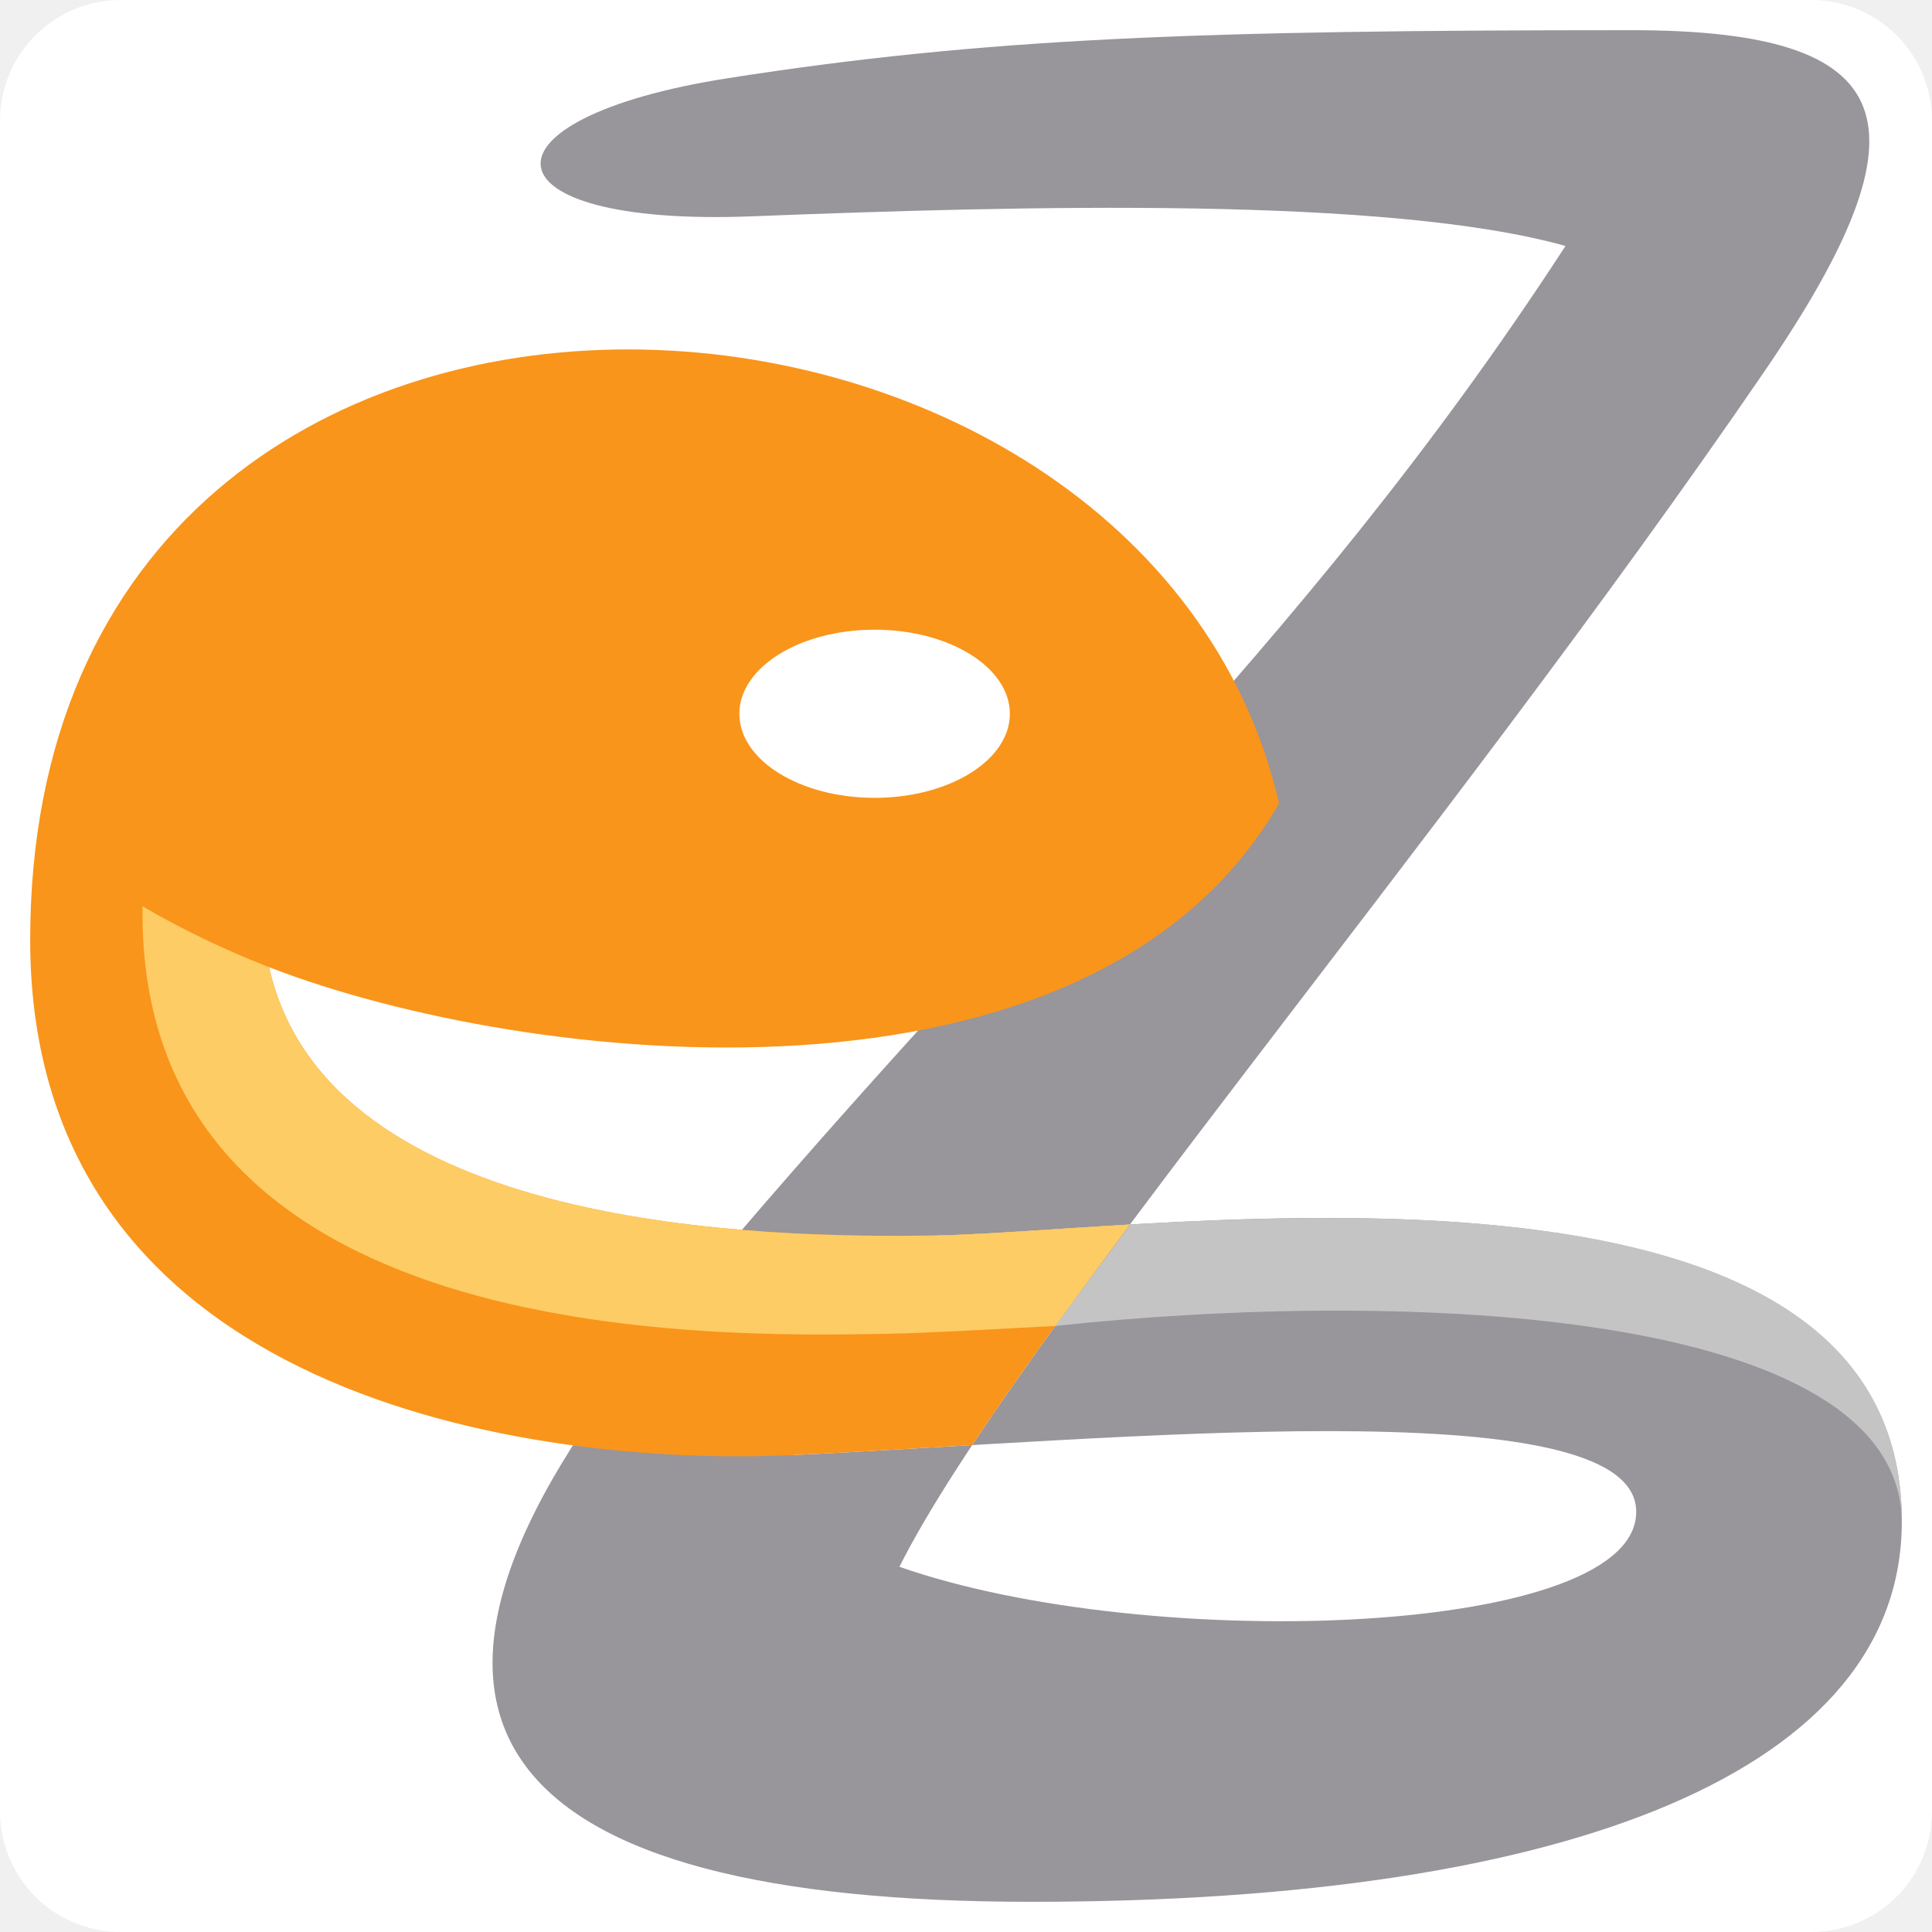
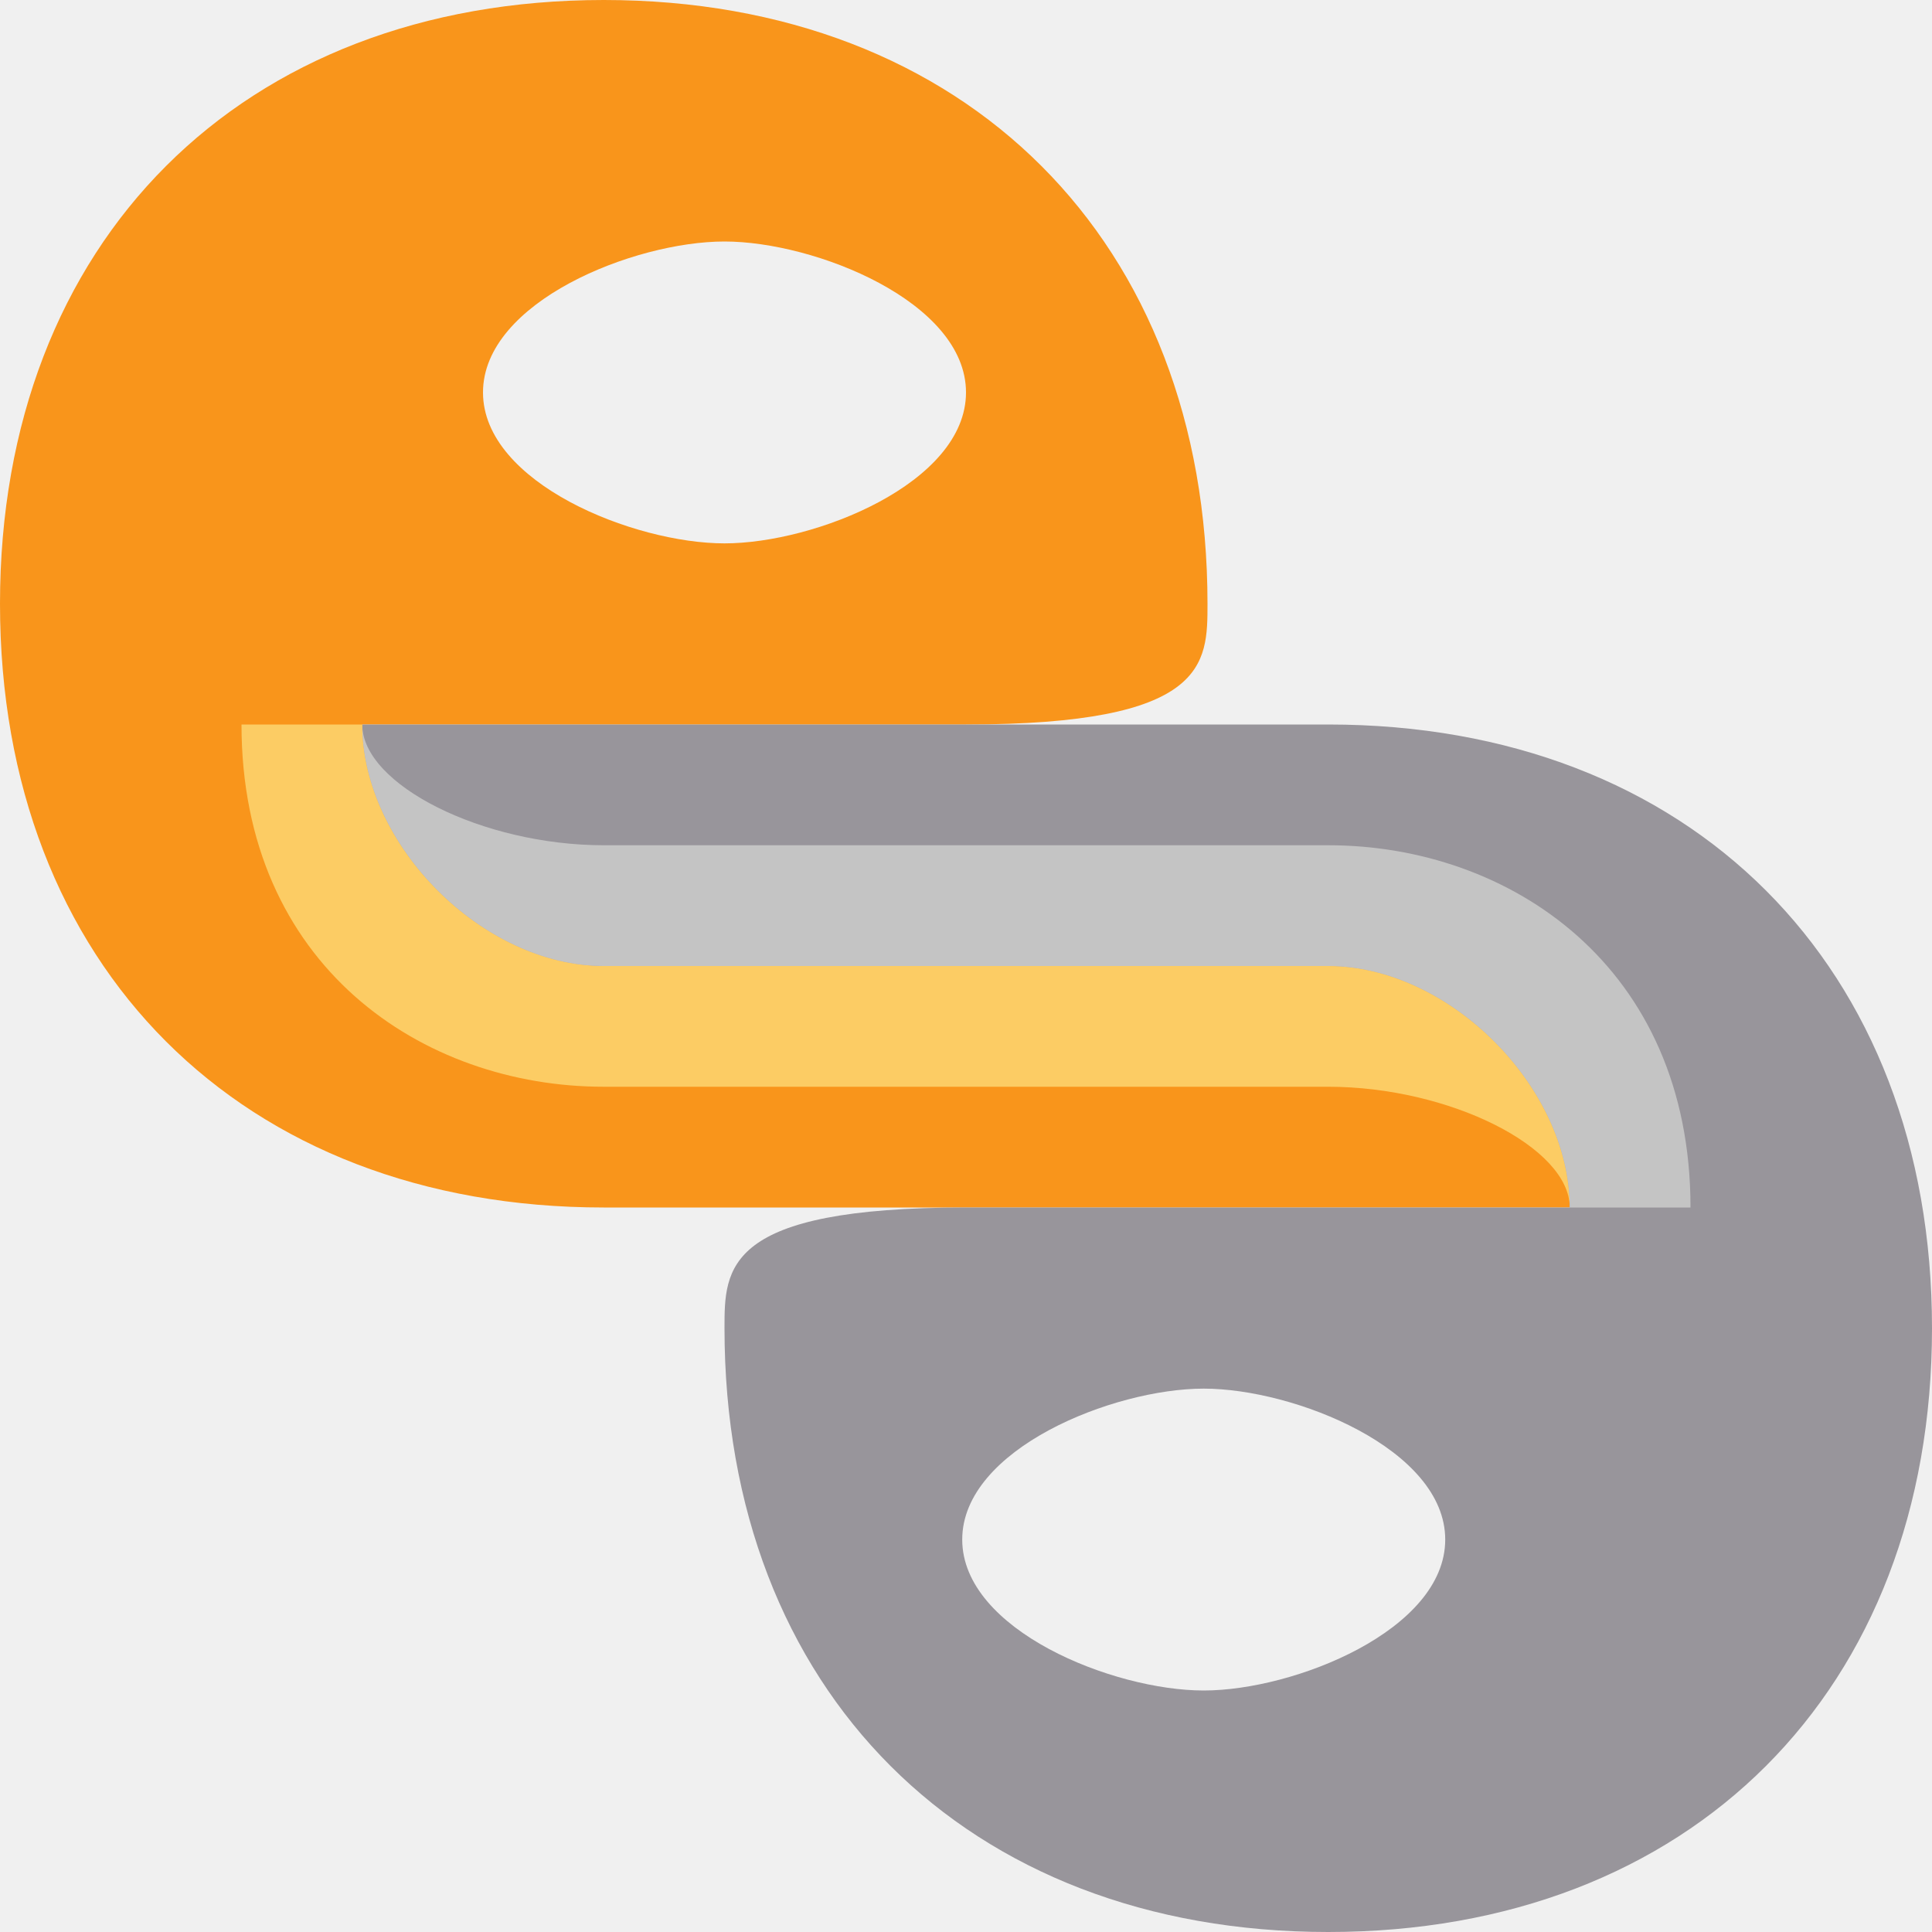
- <svg xmlns="http://www.w3.org/2000/svg" xmlns:ns1="http://www.openswatchbook.org/uri/2009/osb" xmlns:xlink="http://www.w3.org/1999/xlink" width="1280" height="1280" viewBox="0 0 1280 1280" id="svg2" version="1.1">
-   <defs id="defs4">
-     <linearGradient id="Orange_clair" ns1:paint="solid" gradientTransform="translate(0,1621.086)">
-       <stop style="stop-color:#fdcc64;stop-opacity:1;" offset="0" id="stop6379" />
-     </linearGradient>
-     <linearGradient id="linearGradient6371">
-       <stop style="stop-color:#36f371;stop-opacity:1;" offset="0" id="stop6373" />
-     </linearGradient>
-     <linearGradient id="linearGradient6074" gradientTransform="scale(1.794985,0.5571078)" x1="0" y1="446.76" x2="285.556" y2="446.76" gradientUnits="userSpaceOnUse">
-       <stop style="stop-color:#ac6801;stop-opacity:1;" offset="0" id="stop6076" />
-     </linearGradient>
-     <linearGradient id="linearGradient6066" gradientTransform="scale(1.384158,0.7224607)" x1="0" y1="331.732" x2="345.302" y2="331.732" gradientUnits="userSpaceOnUse">
-       <stop style="stop-color:#36f371;stop-opacity:1;" offset="0" id="stop6068" />
-     </linearGradient>
-     <linearGradient id="Orange" ns1:paint="solid" gradientTransform="translate(0,2161.449)">
-       <stop style="stop-color:#f9951b;stop-opacity:1;" offset="0" id="stop6060" />
-     </linearGradient>
-     <linearGradient id="linearGradient6050" ns1:paint="solid" gradientTransform="matrix(2.5,0,0,2.5,-384.0002,156.3622)">
-       <stop style="stop-color:#98959b;stop-opacity:1;" offset="0" id="stop6052" />
-     </linearGradient>
-     <linearGradient id="linearGradient6042" ns1:paint="solid" gradientTransform="matrix(2.5,0,0,2.5,-379.0002,1512.268)">
-       <stop style="stop-color:#c4c4c4;stop-opacity:1;" offset="0" id="stop6044" />
-     </linearGradient>
-     <linearGradient xlink:href="#linearGradient6042" id="linearGradient6046" x1="0.162" y1="256.713" x2="510.701" y2="256.713" gradientUnits="userSpaceOnUse" />
-     <linearGradient xlink:href="#linearGradient6042" id="linearGradient6150" gradientUnits="userSpaceOnUse" x1="0.162" y1="256.713" x2="510.701" y2="256.713" />
-     <linearGradient xlink:href="#Orange" id="linearGradient6389" gradientTransform="matrix(2.5,0,0,2.5,-384.0002,5559.984)" gradientUnits="userSpaceOnUse" />
-     <linearGradient xlink:href="#Orange_clair" id="linearGradient6391" gradientTransform="matrix(2.5,0,0,2.5,-384.0002,1507.268)" gradientUnits="userSpaceOnUse" />
-   </defs>
-   <g style="display:none;opacity:1" transform="translate(384.0002,-156.3622)" id="g6080">
-     <path style="color:#000000;font-style:normal;font-variant:normal;font-weight:normal;font-stretch:normal;font-size:medium;line-height:normal;font-family:sans-serif;text-indent:0;text-align:start;text-decoration:none;text-decoration-line:none;text-decoration-style:solid;text-decoration-color:#000000;letter-spacing:normal;word-spacing:normal;text-transform:none;direction:ltr;block-progression:tb;writing-mode:lr-tb;baseline-shift:baseline;text-anchor:start;white-space:normal;clip-rule:nonzero;display:inline;overflow:visible;visibility:visible;opacity:1;isolation:auto;mix-blend-mode:normal;color-interpolation:sRGB;color-interpolation-filters:linearRGB;solid-color:#000000;solid-opacity:1;fill:url(#linearGradient6046);fill-opacity:1;fill-rule:evenodd;stroke:none;stroke-width:64;stroke-linecap:round;stroke-linejoin:round;stroke-miterlimit:4;stroke-dasharray:none;stroke-dashoffset:0;stroke-opacity:1;color-rendering:auto;image-rendering:auto;shape-rendering:auto;text-rendering:auto;enable-background:accumulate" d="m 190.777,13.146 c -73.377,8.017 -83.412,37.17 5.767,36.175 C 285.722,48.325 338.392,48.412 420,59.029 346.243,172.407 268.831,238.392 173.417,353.398 81.194,464.559 130.235,512 273.768,512 422.233,512 512.39,475.636 512.569,407.979 512.86,297.704 307.268,328.659 248.417,329.697 200.769,330.537 81.511,328.471 65.359,256.33 135.522,283.525 290.203,301.006 341.649,211.494 303.701,47.731 0,32 0,248.893 c 0,125.397 137.664,144.225 208.613,140.902 86.398,-4.047 228.744,-18.361 230.703,14.78 2.06,34.852 -132.816,39.845 -201.53,15.774 C 268.448,359.204 385.892,222.719 474.408,93.359 521.161,25.033 493.522,0 418,0 367.745,0 264.154,5.128 190.777,13.146 Z" transform="translate(0,540.3622)" id="path6082" />
-     <path d="M 316,794.362 A 158,158 0 0 1 158.974,952.359 158,158 0 0 1 0.012,796.31 158,158 0 0 1 155.078,636.389 158,158 0 0 1 315.952,790.466" id="path6084" style="display:none;opacity:1;fill:#38328e;fill-opacity:1;stroke:none;stroke-width:80;stroke-linecap:round;stroke-linejoin:round;stroke-miterlimit:4;stroke-dasharray:none;stroke-dashoffset:0;stroke-opacity:1" />
-   </g>
-   <g style="display:none;opacity:1" transform="translate(384.0002,-156.3622)" id="g6120">
-     <path style="color:#000000;font-style:normal;font-variant:normal;font-weight:normal;font-stretch:normal;font-size:medium;line-height:normal;font-family:sans-serif;text-indent:0;text-align:start;text-decoration:none;text-decoration-line:none;text-decoration-style:solid;text-decoration-color:#000000;letter-spacing:normal;word-spacing:normal;text-transform:none;direction:ltr;block-progression:tb;writing-mode:lr-tb;baseline-shift:baseline;text-anchor:start;white-space:normal;clip-rule:nonzero;display:inline;overflow:visible;visibility:visible;opacity:1;isolation:auto;mix-blend-mode:normal;color-interpolation:sRGB;color-interpolation-filters:linearRGB;solid-color:#000000;solid-opacity:1;fill:url(#linearGradient6066);fill-opacity:1;fill-rule:evenodd;stroke:none;stroke-width:64;stroke-linecap:round;stroke-linejoin:round;stroke-miterlimit:4;stroke-dasharray:none;stroke-dashoffset:0;stroke-opacity:1;color-rendering:auto;image-rendering:auto;shape-rendering:auto;text-rendering:auto;enable-background:accumulate" d="m 0,248.893 c 0,125.397 137.664,144.225 208.613,140.902 86.398,-4.047 228.744,-18.361 230.703,14.78 l 38.637,-1.725 C 473.972,333.697 293.165,355.582 234.314,356.62 186.666,357.46 28.947,360.523 30.744,239.663 Z m 281.461,225.927 c -187.64,24.786 -93.82,12.393 0,0 z" id="path6126" transform="translate(0,540.3622)" />
-     <path d="M 316,794.362 A 158,158 0 0 1 158.974,952.359 158,158 0 0 1 0.012,796.31 158,158 0 0 1 155.078,636.389 158,158 0 0 1 315.952,790.466" id="path6122" style="display:none;opacity:1;fill:#38328e;fill-opacity:1;stroke:none;stroke-width:80;stroke-linecap:round;stroke-linejoin:round;stroke-miterlimit:4;stroke-dasharray:none;stroke-dashoffset:0;stroke-opacity:1" />
-     <path transform="translate(0,540.3622)" id="path6124" d="M 237.786,420.35 C 268.448,359.204 385.892,222.719 474.408,93.359 L 466.154,38.516 C 438.551,99.33 322.747,239.527 225.982,353.398 c -78.121,91.931 -68.824,118.858 55.479,121.422 z" style="color:#000000;font-style:normal;font-variant:normal;font-weight:normal;font-stretch:normal;font-size:medium;line-height:normal;font-family:sans-serif;text-indent:0;text-align:start;text-decoration:none;text-decoration-line:none;text-decoration-style:solid;text-decoration-color:#000000;letter-spacing:normal;word-spacing:normal;text-transform:none;direction:ltr;block-progression:tb;writing-mode:lr-tb;baseline-shift:baseline;text-anchor:start;white-space:normal;clip-rule:nonzero;display:inline;overflow:visible;visibility:visible;opacity:1;isolation:auto;mix-blend-mode:normal;color-interpolation:sRGB;color-interpolation-filters:linearRGB;solid-color:#000000;solid-opacity:1;fill:url(#Orange);fill-opacity:1;fill-rule:evenodd;stroke:none;stroke-width:64;stroke-linecap:round;stroke-linejoin:round;stroke-miterlimit:4;stroke-dasharray:none;stroke-dashoffset:0;stroke-opacity:1;color-rendering:auto;image-rendering:auto;shape-rendering:auto;text-rendering:auto;enable-background:accumulate" />
-     <path style="color:#000000;font-style:normal;font-variant:normal;font-weight:normal;font-stretch:normal;font-size:medium;line-height:normal;font-family:sans-serif;text-indent:0;text-align:start;text-decoration:none;text-decoration-line:none;text-decoration-style:solid;text-decoration-color:#000000;letter-spacing:normal;word-spacing:normal;text-transform:none;direction:ltr;block-progression:tb;writing-mode:lr-tb;baseline-shift:baseline;text-anchor:start;white-space:normal;clip-rule:nonzero;display:inline;overflow:visible;visibility:visible;opacity:1;isolation:auto;mix-blend-mode:normal;color-interpolation:sRGB;color-interpolation-filters:linearRGB;solid-color:#000000;solid-opacity:1;fill:url(#linearGradient6050);fill-opacity:1;fill-rule:evenodd;stroke:none;stroke-width:64;stroke-linecap:round;stroke-linejoin:round;stroke-miterlimit:4;stroke-dasharray:none;stroke-dashoffset:0;stroke-opacity:1;color-rendering:auto;image-rendering:auto;shape-rendering:auto;text-rendering:auto;enable-background:accumulate" d="m 280.418,354.471 c -18.497,0.957 -34.646,1.946 -46.104,2.148 -13.717,0.242 -36.573,0.652 -62.104,-1.748 -9.399,11.428 -17.301,22.181 -23.74,32.268 0.036,0.005 0.071,0.009 0.107,0.014 1.292,0.173 2.579,0.339 3.863,0.496 0.095,0.012 0.19,0.022 0.285,0.033 1.286,0.156 2.568,0.304 3.846,0.443 0.051,0.006 0.103,0.012 0.154,0.018 2.697,0.293 5.372,0.55 8.021,0.773 2.52,0.213 5.012,0.391 7.479,0.545 0.98,0.061 1.939,0.102 2.91,0.154 1.63,0.088 3.264,0.18 4.865,0.244 1.058,0.042 2.088,0.064 3.133,0.096 1.497,0.046 3.004,0.099 4.471,0.125 1.028,0.018 2.021,0.017 3.033,0.025 1.438,0.013 2.89,0.033 4.295,0.027 1.377,-0.005 2.705,-0.033 4.047,-0.055 0.965,-0.016 1.956,-0.019 2.902,-0.043 2.302,-0.058 4.549,-0.138 6.73,-0.24 4.961,-0.232 10.147,-0.506 15.439,-0.795 1.35,-0.074 2.711,-0.15 4.08,-0.227 3.587,-0.201 7.254,-0.412 10.953,-0.627 6.132,-0.357 12.263,-0.715 18.613,-1.088 6.618,-9.98 14.279,-20.912 22.719,-32.588 z" transform="translate(0,540.3622)" id="path6203" />
-     <path style="color:#000000;font-style:normal;font-variant:normal;font-weight:normal;font-stretch:normal;font-size:medium;line-height:normal;font-family:sans-serif;text-indent:0;text-align:start;text-decoration:none;text-decoration-line:none;text-decoration-style:solid;text-decoration-color:#000000;letter-spacing:normal;word-spacing:normal;text-transform:none;direction:ltr;block-progression:tb;writing-mode:lr-tb;baseline-shift:baseline;text-anchor:start;white-space:normal;clip-rule:nonzero;display:inline;overflow:visible;visibility:visible;opacity:1;isolation:auto;mix-blend-mode:normal;color-interpolation:sRGB;color-interpolation-filters:linearRGB;solid-color:#000000;solid-opacity:1;fill:url(#linearGradient6050);fill-opacity:1;fill-rule:evenodd;stroke:none;stroke-width:64;stroke-linecap:round;stroke-linejoin:round;stroke-miterlimit:4;stroke-dasharray:none;stroke-dashoffset:0;stroke-opacity:1;color-rendering:auto;image-rendering:auto;shape-rendering:auto;text-rendering:auto;enable-background:accumulate" d="m 300.852,326.721 c -21.674,1.262 -40.234,2.761 -52.436,2.977 -0.726,0.013 -1.614,0.014 -2.373,0.025 -6.75,7.986 -13.454,15.901 -20.061,23.676 -11.576,13.622 -21.216,25.805 -28.863,36.705 3.977,-0.042 7.843,-0.138 11.494,-0.309 15.002,-0.703 31.739,-1.717 49.086,-2.736 11.628,-17.535 26.39,-37.922 43.152,-60.338 z" transform="translate(0,540.3622)" id="path6209" />
-     <path style="color:#000000;font-style:normal;font-variant:normal;font-weight:normal;font-stretch:normal;font-size:medium;line-height:normal;font-family:sans-serif;text-indent:0;text-align:start;text-decoration:none;text-decoration-line:none;text-decoration-style:solid;text-decoration-color:#000000;letter-spacing:normal;word-spacing:normal;text-transform:none;direction:ltr;block-progression:tb;writing-mode:lr-tb;baseline-shift:baseline;text-anchor:start;white-space:normal;clip-rule:nonzero;display:inline;overflow:visible;visibility:visible;opacity:1;isolation:auto;mix-blend-mode:normal;color-interpolation:sRGB;color-interpolation-filters:linearRGB;solid-color:#000000;solid-opacity:1;fill:url(#linearGradient6042);fill-opacity:1;fill-rule:evenodd;stroke:none;stroke-width:64;stroke-linecap:round;stroke-linejoin:round;stroke-miterlimit:4;stroke-dasharray:none;stroke-dashoffset:0;stroke-opacity:1;color-rendering:auto;image-rendering:auto;shape-rendering:auto;text-rendering:auto;enable-background:accumulate" d="m 280.412,354.473 c -18.495,0.957 -34.642,1.944 -46.098,2.146 -3.232,0.057 -7.008,0.122 -11.168,0.16 -10.299,12.249 -19.027,23.347 -26.027,33.324 3.977,-0.042 7.843,-0.138 11.494,-0.309 15.002,-0.703 31.739,-1.717 49.086,-2.736 6.623,-9.987 14.269,-20.905 22.713,-32.586 z" transform="translate(0,540.3622)" id="path6198" />
-   </g>
-   <g id="g6128" transform="translate(384.0002,-156.3622)" style="display:none;opacity:1">
-     <path style="color:#000000;font-style:normal;font-variant:normal;font-weight:normal;font-stretch:normal;font-size:medium;line-height:normal;font-family:sans-serif;text-indent:0;text-align:start;text-decoration:none;text-decoration-line:none;text-decoration-style:solid;text-decoration-color:#000000;letter-spacing:normal;word-spacing:normal;text-transform:none;direction:ltr;block-progression:tb;writing-mode:lr-tb;baseline-shift:baseline;text-anchor:start;white-space:normal;clip-rule:nonzero;display:inline;overflow:visible;visibility:visible;opacity:1;isolation:auto;mix-blend-mode:normal;color-interpolation:sRGB;color-interpolation-filters:linearRGB;solid-color:#000000;solid-opacity:1;fill:url(#linearGradient6074);fill-opacity:1;fill-rule:evenodd;stroke:none;stroke-width:64;stroke-linecap:round;stroke-linejoin:round;stroke-miterlimit:4;stroke-dasharray:none;stroke-dashoffset:0;stroke-opacity:1;color-rendering:auto;image-rendering:auto;shape-rendering:auto;text-rendering:auto;enable-background:accumulate" d="M 439.316,404.575 C 437.357,371.435 295.011,385.748 208.613,389.795 137.664,393.119 0,374.291 0,248.893 l 65.359,7.437 c 16.152,72.141 135.41,74.207 183.058,73.367 58.851,-1.038 264.443,-31.993 264.152,78.282" transform="translate(0,540.3622)" id="path6134" />
-     <path id="path6136" transform="translate(0,540.3622)" d="M 237.786,420.35 C 268.448,359.204 385.892,222.719 474.408,93.359 L 420,59.029 C 346.243,172.407 268.831,238.392 173.417,353.398 81.194,464.559 130.235,512 273.768,512" style="color:#000000;font-style:normal;font-variant:normal;font-weight:normal;font-stretch:normal;font-size:medium;line-height:normal;font-family:sans-serif;text-indent:0;text-align:start;text-decoration:none;text-decoration-line:none;text-decoration-style:solid;text-decoration-color:#000000;letter-spacing:normal;word-spacing:normal;text-transform:none;direction:ltr;block-progression:tb;writing-mode:lr-tb;baseline-shift:baseline;text-anchor:start;white-space:normal;clip-rule:nonzero;display:inline;overflow:visible;visibility:visible;opacity:1;isolation:auto;mix-blend-mode:normal;color-interpolation:sRGB;color-interpolation-filters:linearRGB;solid-color:#000000;solid-opacity:1;fill:url(#linearGradient6042);fill-opacity:1;fill-rule:evenodd;stroke:none;stroke-width:64;stroke-linecap:round;stroke-linejoin:round;stroke-miterlimit:4;stroke-dasharray:none;stroke-dashoffset:0;stroke-opacity:1;color-rendering:auto;image-rendering:auto;shape-rendering:auto;text-rendering:auto;enable-background:accumulate" />
-     <path style="color:#000000;font-style:normal;font-variant:normal;font-weight:normal;font-stretch:normal;font-size:medium;line-height:normal;font-family:sans-serif;text-indent:0;text-align:start;text-decoration:none;text-decoration-line:none;text-decoration-style:solid;text-decoration-color:#000000;letter-spacing:normal;word-spacing:normal;text-transform:none;direction:ltr;block-progression:tb;writing-mode:lr-tb;baseline-shift:baseline;text-anchor:start;white-space:normal;clip-rule:nonzero;display:inline;overflow:visible;visibility:visible;opacity:1;isolation:auto;mix-blend-mode:normal;color-interpolation:sRGB;color-interpolation-filters:linearRGB;solid-color:#000000;solid-opacity:1;fill:url(#Orange);fill-opacity:1;fill-rule:evenodd;stroke:none;stroke-width:64;stroke-linecap:round;stroke-linejoin:round;stroke-miterlimit:4;stroke-dasharray:none;stroke-dashoffset:0;stroke-opacity:1;color-rendering:auto;image-rendering:auto;shape-rendering:auto;text-rendering:auto;enable-background:accumulate" d="m 300.852,326.721 c -21.674,1.262 -40.234,2.761 -52.436,2.977 -13.487,0.238 -32.712,0.239 -53.711,-1.512 -7.002,8.162 -14.086,16.534 -21.287,25.213 -9.941,11.982 -18.231,23.219 -24.947,33.74 22.016,2.963 43.023,3.458 60.143,2.656 15.002,-0.703 31.739,-1.717 49.086,-2.736 11.628,-17.535 26.39,-37.922 43.152,-60.338 z" transform="translate(0,540.3622)" id="path6191" />
-     <path style="display:none;opacity:1;fill:#38328e;fill-opacity:1;stroke:none;stroke-width:80;stroke-linecap:round;stroke-linejoin:round;stroke-miterlimit:4;stroke-dasharray:none;stroke-dashoffset:0;stroke-opacity:1" id="path6132" d="M 316,794.362 A 158,158 0 0 1 158.974,952.359 158,158 0 0 1 0.012,796.31 158,158 0 0 1 155.078,636.389 158,158 0 0 1 315.952,790.466" />
-   </g>
-   <g id="g6086" transform="translate(384.0002,-156.3622)" style="display:none;opacity:1">
-     <path style="display:none;opacity:1;fill:#38328e;fill-opacity:1;stroke:none;stroke-width:80;stroke-linecap:round;stroke-linejoin:round;stroke-miterlimit:4;stroke-dasharray:none;stroke-dashoffset:0;stroke-opacity:1" id="path6090" d="M 316,794.362 A 158,158 0 0 1 158.974,952.359 158,158 0 0 1 0.012,796.31 158,158 0 0 1 155.078,636.389 158,158 0 0 1 315.952,790.466" />
-     <path style="color:#000000;font-style:normal;font-variant:normal;font-weight:normal;font-stretch:normal;font-size:medium;line-height:normal;font-family:sans-serif;text-indent:0;text-align:start;text-decoration:none;text-decoration-line:none;text-decoration-style:solid;text-decoration-color:#000000;letter-spacing:normal;word-spacing:normal;text-transform:none;direction:ltr;block-progression:tb;writing-mode:lr-tb;baseline-shift:baseline;text-anchor:start;white-space:normal;clip-rule:nonzero;display:inline;overflow:visible;visibility:visible;opacity:1;isolation:auto;mix-blend-mode:normal;color-interpolation:sRGB;color-interpolation-filters:linearRGB;solid-color:#000000;solid-opacity:1;fill:url(#Orange);fill-opacity:1;fill-rule:evenodd;stroke:none;stroke-width:64;stroke-linecap:round;stroke-linejoin:round;stroke-miterlimit:4;stroke-dasharray:none;stroke-dashoffset:0;stroke-opacity:1;color-rendering:auto;image-rendering:auto;shape-rendering:auto;text-rendering:auto;enable-background:accumulate" d="M 190.777,13.146 C 155.488,17.001 134.85,25.745 132.851,33.673 315.991,23.655 387.317,22.509 466.154,38.516 438.551,99.33 322.747,239.527 225.982,353.398 147.86,445.329 157.158,472.256 281.461,474.821 429.894,477.882 480.298,443.568 477.953,402.851 473.972,333.697 293.165,355.582 234.314,356.62 186.666,357.46 28.947,360.523 30.744,239.663 120.138,289.935 290.203,301.006 341.649,211.494 303.701,47.731 0,32 0,248.893 c 0,125.397 137.664,144.225 208.613,140.902 86.398,-4.047 228.744,-18.361 230.703,14.78 2.06,34.852 -132.816,39.845 -201.53,15.774 C 268.448,359.204 385.892,222.719 474.408,93.359 521.161,25.033 493.522,0 418,0 367.745,0 264.154,5.128 190.777,13.146 Z" id="path6094" transform="translate(0,540.3622)" />
-   </g>
-   <g id="g6138" transform="translate(384.0002,-156.3622)" style="display:none;opacity:1">
-     <path style="color:#000000;font-style:normal;font-variant:normal;font-weight:normal;font-stretch:normal;font-size:medium;line-height:normal;font-family:sans-serif;text-indent:0;text-align:start;text-decoration:none;text-decoration-line:none;text-decoration-style:solid;text-decoration-color:#000000;letter-spacing:normal;word-spacing:normal;text-transform:none;direction:ltr;block-progression:tb;writing-mode:lr-tb;baseline-shift:baseline;text-anchor:start;white-space:normal;clip-rule:nonzero;display:inline;overflow:visible;visibility:visible;opacity:1;isolation:auto;mix-blend-mode:normal;color-interpolation:sRGB;color-interpolation-filters:linearRGB;solid-color:#000000;solid-opacity:1;fill:url(#linearGradient6150);fill-opacity:1;fill-rule:evenodd;stroke:none;stroke-width:64;stroke-linecap:round;stroke-linejoin:round;stroke-miterlimit:4;stroke-dasharray:none;stroke-dashoffset:0;stroke-opacity:1;color-rendering:auto;image-rendering:auto;shape-rendering:auto;text-rendering:auto;enable-background:accumulate" d="M 418,0 C 367.745,0 264.154,5.129 190.777,13.146 117.4,21.164 107.364,50.316 196.543,49.32 285.722,48.325 338.392,48.412 420,59.029 351.81,163.851 280.482,228.192 194.705,328.186 c 20.999,1.751 40.224,1.75 53.711,1.512 12.201,-0.215 30.762,-1.715 52.436,-2.977 C 350.722,260.029 418.354,175.279 474.408,93.359 521.161,25.034 493.522,0 418,0 Z" transform="translate(0,540.3622)" id="path6140" />
-     <path style="display:none;opacity:1;fill:#38328e;fill-opacity:1;stroke:none;stroke-width:80;stroke-linecap:round;stroke-linejoin:round;stroke-miterlimit:4;stroke-dasharray:none;stroke-dashoffset:0;stroke-opacity:1" id="path6142" d="M 316,794.362 A 158,158 0 0 1 158.974,952.359 158,158 0 0 1 0.012,796.31 158,158 0 0 1 155.078,636.389 158,158 0 0 1 315.952,790.466" />
-   </g>
-   <g id="g6309" transform="translate(384.0002,-156.3622)" style="display:inline;opacity:1">
-     <path style="display:none;opacity:1;fill:#38328e;fill-opacity:1;stroke:none;stroke-width:80;stroke-linecap:round;stroke-linejoin:round;stroke-miterlimit:4;stroke-dasharray:none;stroke-dashoffset:0;stroke-opacity:1" id="path6313" d="M 316,794.362 A 158,158 0 0 1 158.974,952.359 158,158 0 0 1 0.012,796.31 158,158 0 0 1 155.078,636.389 158,158 0 0 1 315.952,790.466" />
-   </g>
-   <g id="g6290" transform="translate(384.0002,-156.3622)" style="display:inline;opacity:1">
-     <path style="display:none;opacity:1;fill:#38328e;fill-opacity:1;stroke:none;stroke-width:80;stroke-linecap:round;stroke-linejoin:round;stroke-miterlimit:4;stroke-dasharray:none;stroke-dashoffset:0;stroke-opacity:1" id="path6294" d="M 316,794.362 A 158,158 0 0 1 158.974,952.359 158,158 0 0 1 0.012,796.31 158,158 0 0 1 155.078,636.389 158,158 0 0 1 315.952,790.466" />
-   </g>
-   <g style="display:inline;opacity:1" transform="translate(384.0002,-156.3622)" id="g6315">
-     <path d="M 316,794.362 A 158,158 0 0 1 158.974,952.359 158,158 0 0 1 0.012,796.31 158,158 0 0 1 155.078,636.389 158,158 0 0 1 315.952,790.466" id="path6317" style="display:none;opacity:1;fill:#38328e;fill-opacity:1;stroke:none;stroke-width:80;stroke-linecap:round;stroke-linejoin:round;stroke-miterlimit:4;stroke-dasharray:none;stroke-dashoffset:0;stroke-opacity:1" />
-   </g>
-   <g style="display:inline;opacity:1" transform="translate(384.0002,-156.3622)" id="g6262">
-     <rect style="opacity:1;fill:#ffffff;fill-opacity:1;stroke:none;stroke-width:64;stroke-linecap:round;stroke-linejoin:round;stroke-miterlimit:1;stroke-dasharray:none;stroke-dashoffset:0;stroke-opacity:0.677" id="rect3487" width="1280" height="1280" x="-384" y="156.362" ry="80" />
-     <g id="g3481" transform="matrix(0.9687494,0,0,0.96875,8.000311,24.88632)">
-       <path style="color:#000000;font-style:normal;font-variant:normal;font-weight:normal;font-stretch:normal;font-size:medium;line-height:normal;font-family:sans-serif;text-indent:0;text-align:start;text-decoration:none;text-decoration-line:none;text-decoration-style:solid;text-decoration-color:#000000;letter-spacing:normal;word-spacing:normal;text-transform:none;direction:ltr;block-progression:tb;writing-mode:lr-tb;baseline-shift:baseline;text-anchor:start;white-space:normal;clip-rule:nonzero;display:inline;overflow:visible;visibility:visible;opacity:1;isolation:auto;mix-blend-mode:normal;color-interpolation:sRGB;color-interpolation-filters:linearRGB;solid-color:#000000;solid-opacity:1;fill:url(#linearGradient6050);fill-opacity:1;fill-rule:evenodd;stroke:none;stroke-width:64;stroke-linecap:round;stroke-linejoin:round;stroke-miterlimit:4;stroke-dasharray:none;stroke-dashoffset:0;stroke-opacity:1;color-rendering:auto;image-rendering:auto;shape-rendering:auto;text-rendering:auto;enable-background:accumulate" d="m 137.533,1130.85 c 215.996,-10.117 571.861,-45.902 576.757,36.95 5.149,87.131 -332.04,99.613 -503.824,39.435 C 287.12,1054.372 580.729,713.159 802.019,389.76 918.901,218.946 896,156.362 711,156.362 c -295.637,0 -442.115,5.321 -618.058,32.864 -175.943,27.544 -170.188,101.736 16.417,94.437 186.641,-7.301 435.121,-13.772 556.641,20.272 -184.391,283.445 -377.922,448.407 -616.456,735.922 -230.56,277.904 -107.957,396.505 250.877,396.505 371.162,0 595.579,-90.91 595.579,-260.053 0,-275.687 -511.831,-198.299 -658.958,-195.704" id="path6311" />
-       <path id="path6292" d="m 26.42,374.692 c -208.559,-0.658 -410.42,124.312 -410.42,403.901 0,313.494 344.161,360.564 521.533,352.256 37.504,-1.757 79.346,-4.292 122.715,-6.841 29.07,-43.836 65.975,-94.805 107.881,-150.845 -54.185,3.155 -100.586,6.903 -131.089,7.441 -119.12,2.101 -417.262,-3.065 -457.642,-183.418 C -45.195,865.174 341.504,908.876 470.121,685.098 424.168,486.791 222.339,375.31 26.42,374.692 Z M 193.5,566.362 a 92.5,57.5 0 0 1 92.5,57.5 92.5,57.5 0 0 1 -92.5,57.5 92.5,57.5 0 0 1 -92.5,-57.5 92.5,57.5 0 0 1 92.5,-57.5 z" style="color:#000000;font-style:normal;font-variant:normal;font-weight:normal;font-stretch:normal;font-size:medium;line-height:normal;font-family:sans-serif;text-indent:0;text-align:start;text-decoration:none;text-decoration-line:none;text-decoration-style:solid;text-decoration-color:#000000;letter-spacing:normal;word-spacing:normal;text-transform:none;direction:ltr;block-progression:tb;writing-mode:lr-tb;baseline-shift:baseline;text-anchor:start;white-space:normal;clip-rule:nonzero;display:inline;overflow:visible;visibility:visible;opacity:1;isolation:auto;mix-blend-mode:normal;color-interpolation:sRGB;color-interpolation-filters:linearRGB;solid-color:#000000;solid-opacity:1;fill:url(#linearGradient6389);fill-opacity:1;fill-rule:evenodd;stroke:none;stroke-width:64;stroke-linecap:round;stroke-linejoin:round;stroke-miterlimit:4;stroke-dasharray:none;stroke-dashoffset:0;stroke-opacity:1;color-rendering:auto;image-rendering:auto;shape-rendering:auto;text-rendering:auto;enable-background:accumulate" />
-       <path id="path6410" d="M 896,1176.309 C 896.577,957.892 575.629,961.098 368.451,973.144 c -18.034,24.121 -35.445,47.328 -51.406,69.395 242.196,-26.032 577.239,-11.261 578.955,133.769 z" style="color:#000000;font-style:normal;font-variant:normal;font-weight:normal;font-stretch:normal;font-size:medium;line-height:normal;font-family:sans-serif;text-indent:0;text-align:start;text-decoration:none;text-decoration-line:none;text-decoration-style:solid;text-decoration-color:#000000;letter-spacing:normal;word-spacing:normal;text-transform:none;direction:ltr;block-progression:tb;writing-mode:lr-tb;baseline-shift:baseline;text-anchor:start;white-space:normal;clip-rule:nonzero;display:inline;overflow:visible;visibility:visible;opacity:1;isolation:auto;mix-blend-mode:normal;color-interpolation:sRGB;color-interpolation-filters:linearRGB;solid-color:#000000;solid-opacity:1;fill:url(#linearGradient6042);fill-opacity:1;fill-rule:evenodd;stroke:none;stroke-width:64;stroke-linecap:round;stroke-linejoin:round;stroke-miterlimit:4;stroke-dasharray:none;stroke-dashoffset:0;stroke-opacity:1;color-rendering:auto;image-rendering:auto;shape-rendering:auto;text-rendering:auto;enable-background:accumulate" />
-       <path id="path6362" d="m -307.14,755.522 c -4.492,302.148 389.806,294.488 508.926,292.388 28.643,-0.505 69.016,-2.979 115.259,-5.371 15.972,-22.097 33.029,-45.23 51.084,-69.375 -54.185,3.155 -100.586,6.903 -131.089,7.441 -119.117,2.101 -417.243,-3.065 -457.637,-183.403 -31.127,-12.226 -60.266,-26.178 -86.543,-41.68 z" style="color:#000000;font-style:normal;font-variant:normal;font-weight:normal;font-stretch:normal;font-size:medium;line-height:normal;font-family:sans-serif;text-indent:0;text-align:start;text-decoration:none;text-decoration-line:none;text-decoration-style:solid;text-decoration-color:#000000;letter-spacing:normal;word-spacing:normal;text-transform:none;direction:ltr;block-progression:tb;writing-mode:lr-tb;baseline-shift:baseline;text-anchor:start;white-space:normal;clip-rule:nonzero;display:inline;overflow:visible;visibility:visible;opacity:1;isolation:auto;mix-blend-mode:normal;color-interpolation:sRGB;color-interpolation-filters:linearRGB;solid-color:#000000;solid-opacity:1;fill:url(#linearGradient6391);fill-opacity:1;fill-rule:evenodd;stroke:none;stroke-width:64;stroke-linecap:round;stroke-linejoin:round;stroke-miterlimit:4;stroke-dasharray:none;stroke-dashoffset:0;stroke-opacity:1;color-rendering:auto;image-rendering:auto;shape-rendering:auto;text-rendering:auto;enable-background:accumulate" />
-     </g>
-     <path d="M 316,794.362 A 158,158 0 0 1 158.974,952.359 158,158 0 0 1 0.012,796.31 158,158 0 0 1 155.078,636.389 158,158 0 0 1 315.952,790.466" id="path6266" style="display:none;opacity:1;fill:#38328e;fill-opacity:1;stroke:none;stroke-width:80;stroke-linecap:round;stroke-linejoin:round;stroke-miterlimit:4;stroke-dasharray:none;stroke-dashoffset:0;stroke-opacity:1" />
+ <svg xmlns="http://www.w3.org/2000/svg" width="64" height="64" viewBox="0 0 64 64" id="edython" version="1.1">
+   <g style="fill-opacity:1;stroke:none" id="g-edython">
+     <path d="m 16,13 c 0,-3 5,-5 8,-5 3,0 8,2 8,5 0,3 -5,5 -8,5 -3,0 -8,-2 -8,-5 z m 16,11 c 8,0 8,-2 8,-4 C 40,8 32,0 20,0 8,0 0,8 0,20 0,32 8,40 20,40 l 32,0 c 0,-4 -4,-8 -8,-8 l -24,0 c -4,0 -8,-4 -8,-8 z" style="fill:#f9951b" id="p-e-orange" />
+     <path d="m 47.875,51 c 0,3 -5,5 -8,5 -3,0 -8,-2 -8,-5 0,-3 5,-5 8,-5 3,0 8,2 8,5 z M 32,40 c -8,0 -8,2 -8,4 0,12 8,20 20,20 C 56,64 64,56 64,44 64,32 56,24 44,24 l -32,0 c 0,4 4,8 8,8 l 24,0 c 4,0 8,4 8,8 z" style="fill:#98959b" id="p-e-grey" />
+     <path d="m 8,24 4,0 c 0,4 4,8 8,8 l 24,0 c 4,0 8,4 8,8 0,-2 -4,-4 -8,-4 L 20,36 C 14,36 8,32 8,24 Z" style="fill:#fccc64" id="p-tail-orange-light" />
+     <path d="m 56,40 -4,0 c 0,-4 -4,-8 -8,-8 l -24,0 c -4,0 -8,-4 -8,-8 0,2 4,4 8,4 l 24,0 c 6,0 12,4 12,12 z" style="fill:#c4c4c4" id="p-tail-grey-light" />
  </g>
</svg>
